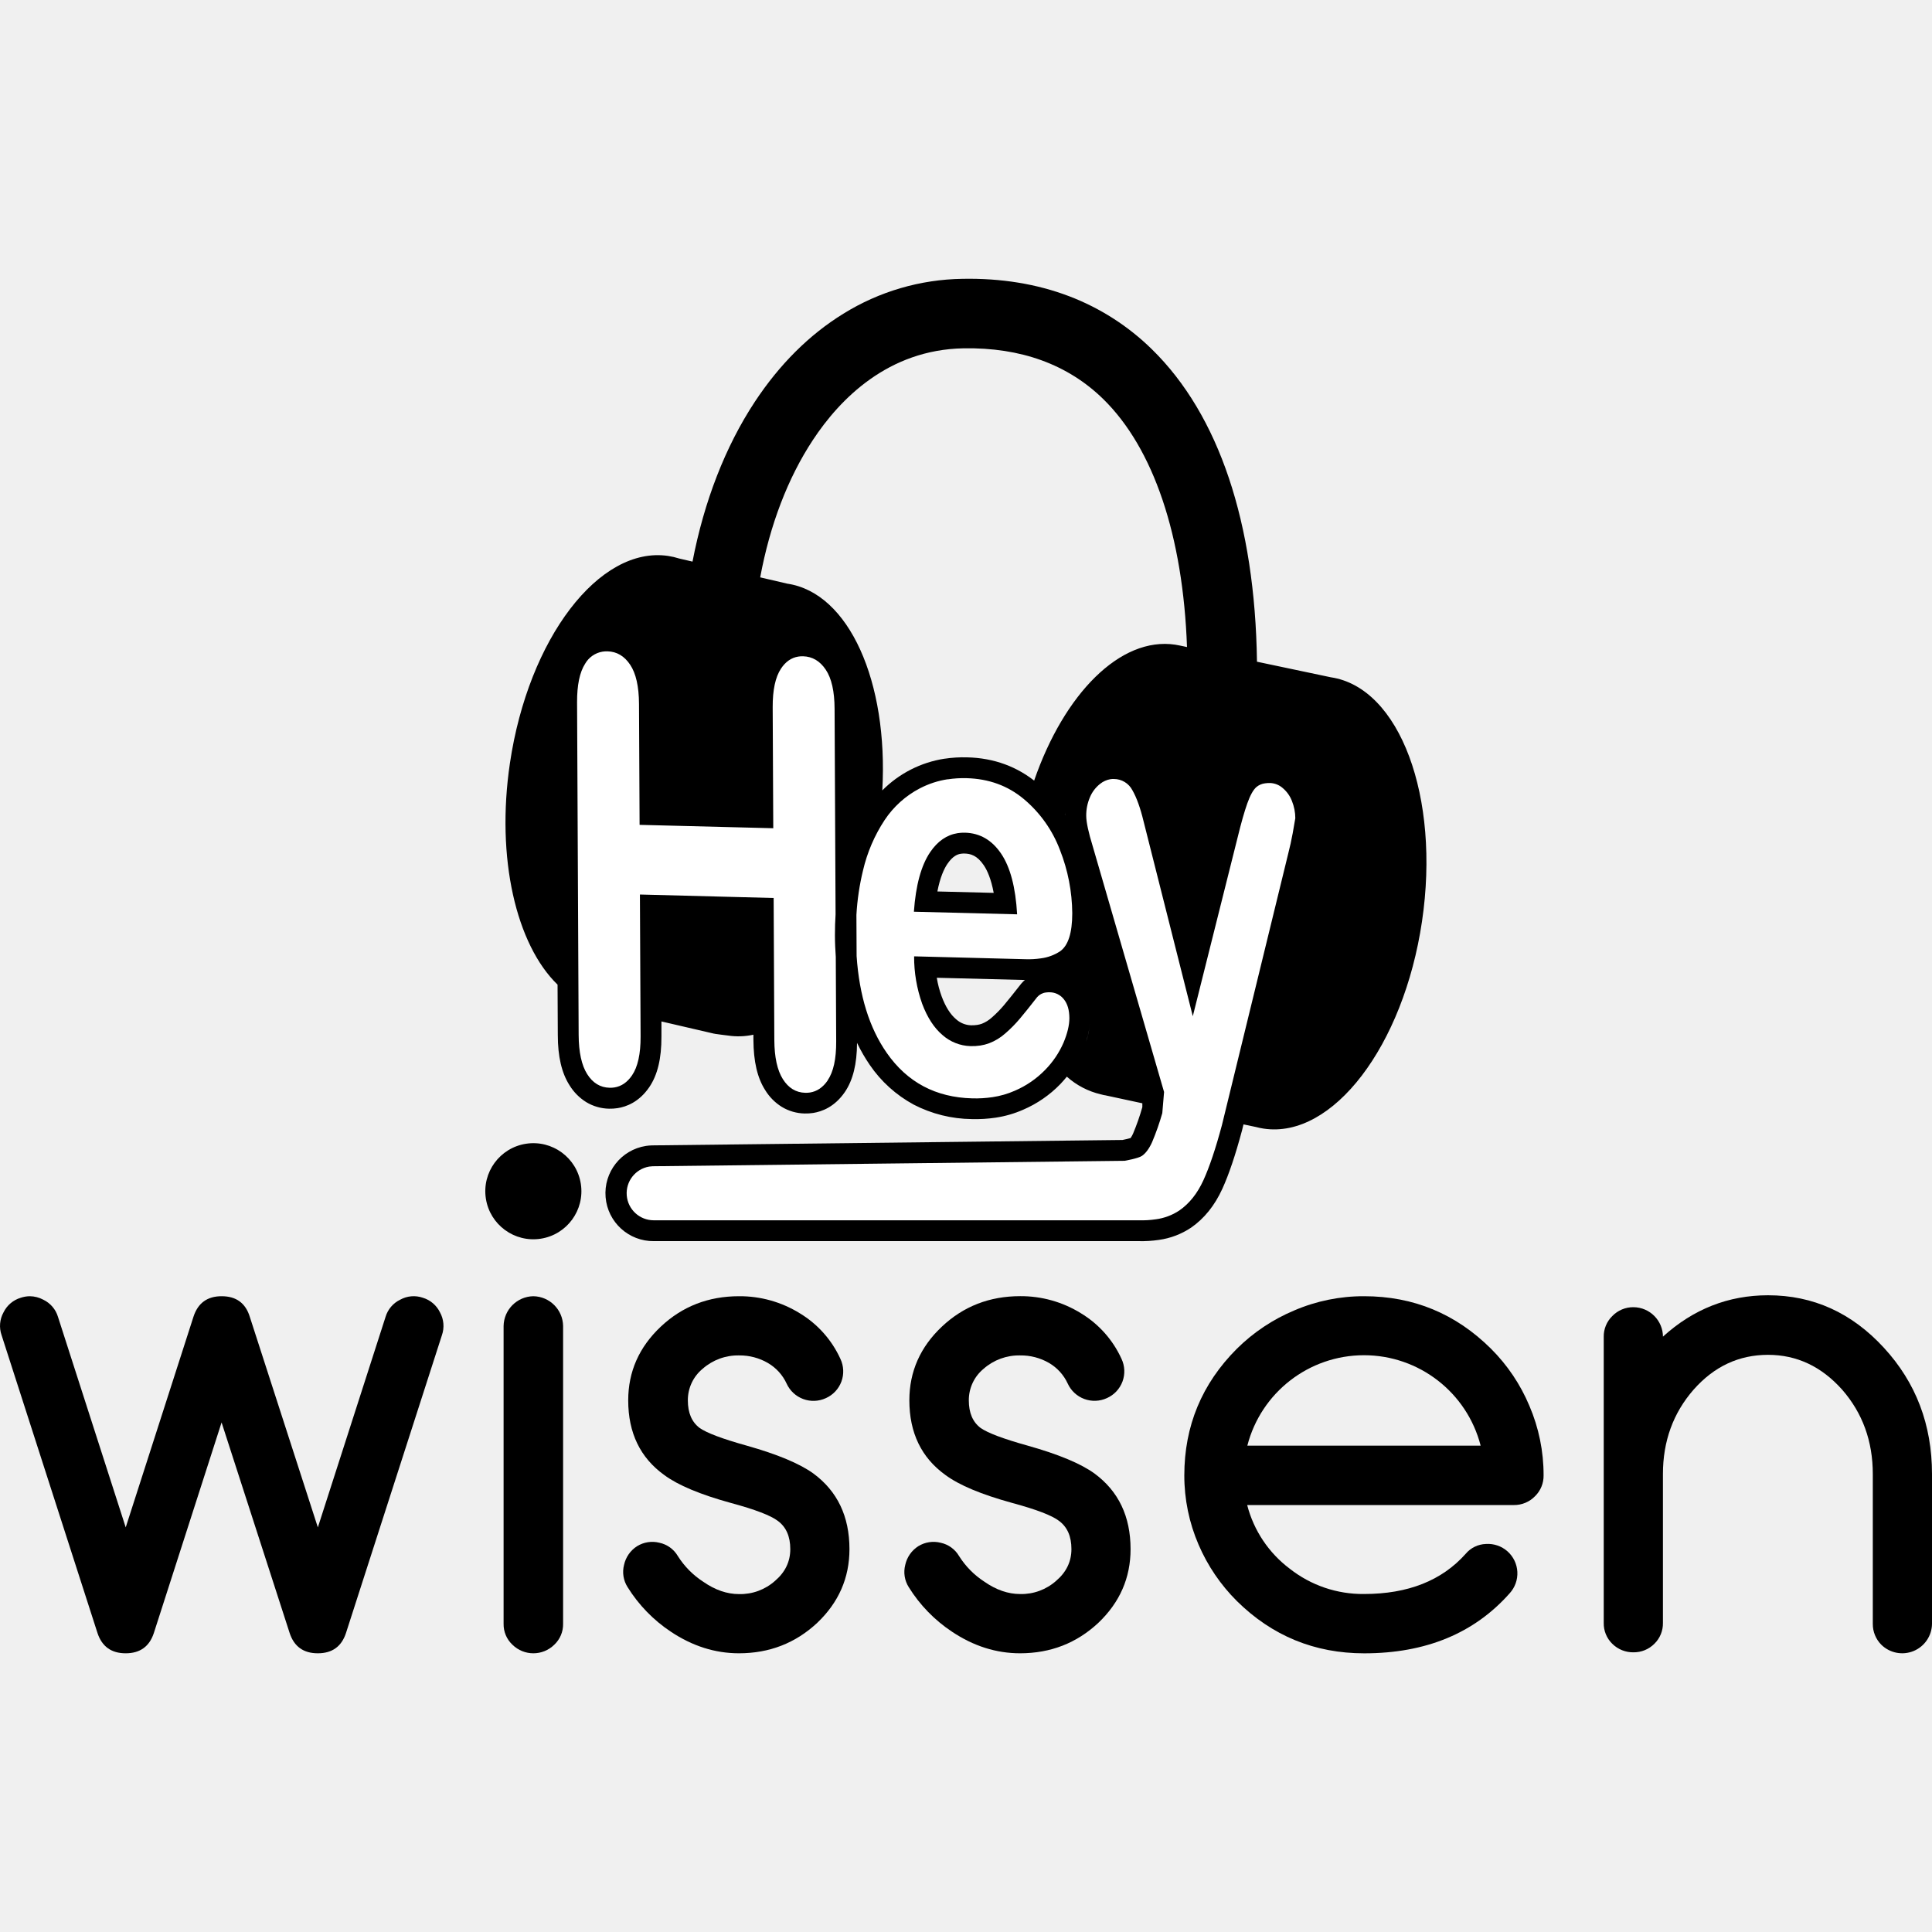
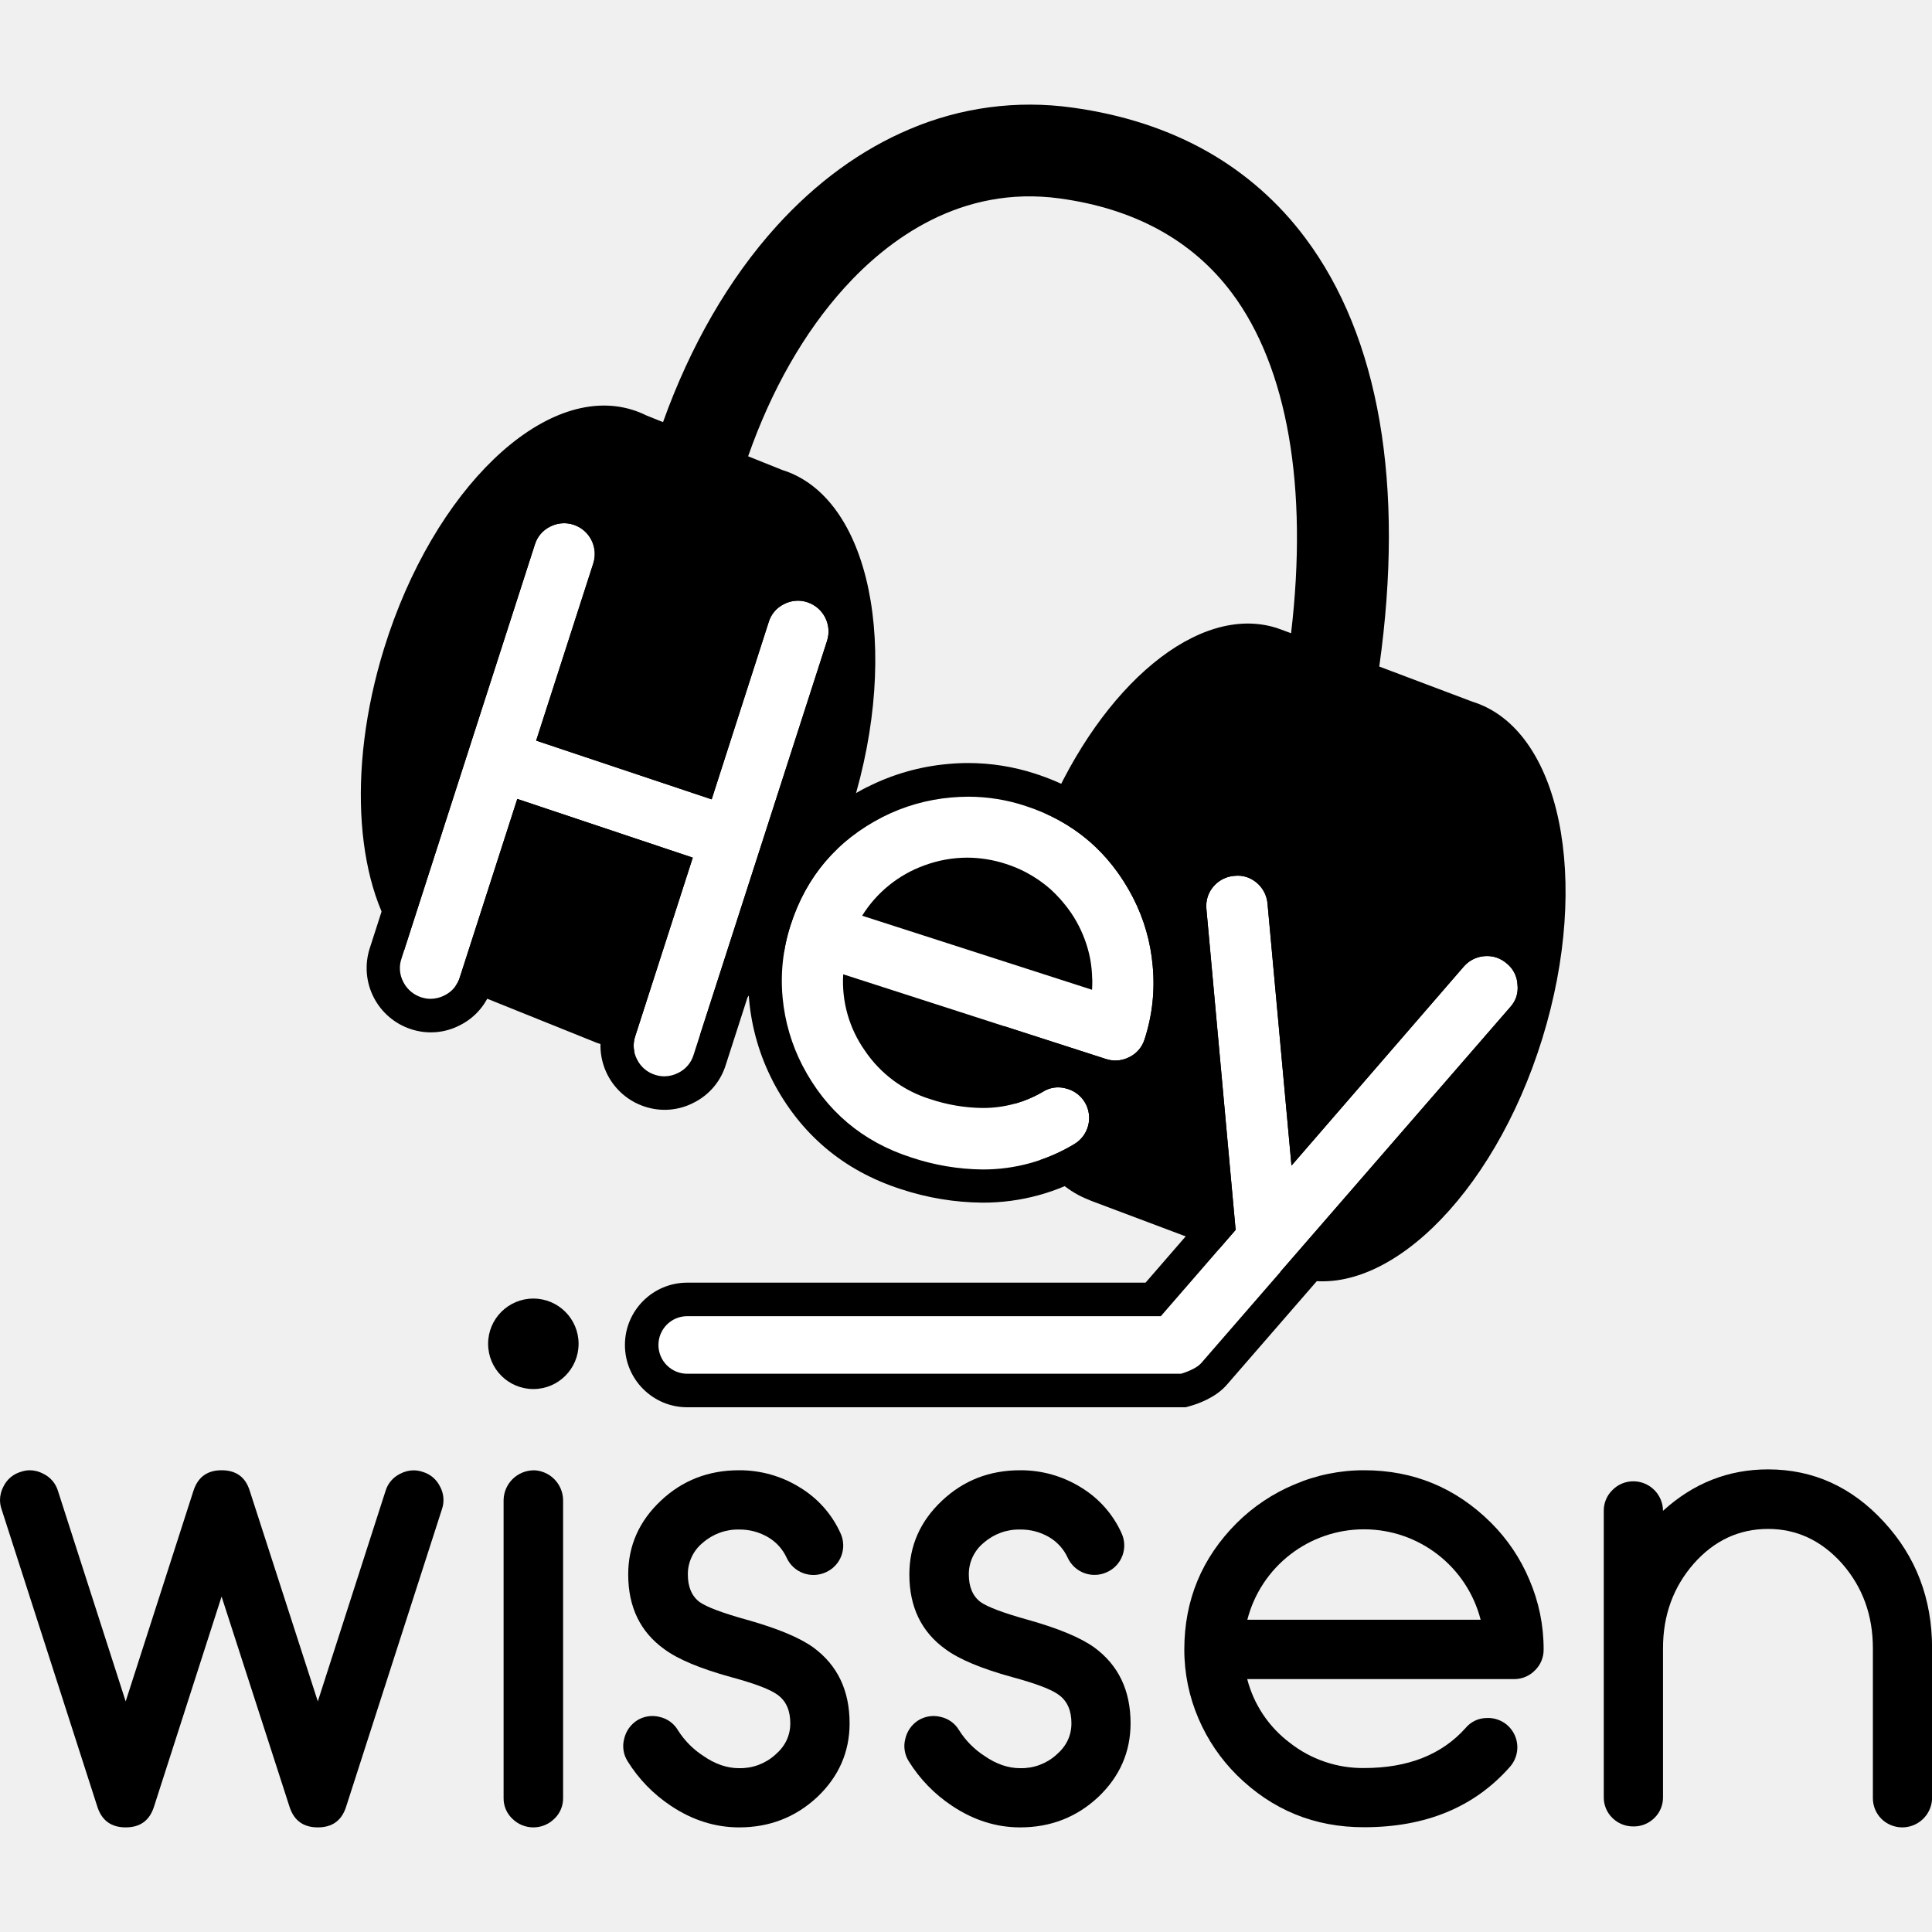
<svg xmlns="http://www.w3.org/2000/svg" viewBox="0 0 1000 1000">
  <defs>
    <style>.cls-1{fill:#fff;}</style>
  </defs>
-   <g id="Capa_4" data-name="Capa 4">
-     <path class="cls-1" d="M658.4,386.22l-33.84,34-15.84,45.15-28.08-82.8L556.16,403.2l6.08,32.7-31.77-28.08-33.16-10-24.28,12-18.39,12.1-11.52-10.5-3.43-62.27-26.81-16.93-43.2,11-3.92,54.56-41.58-81.41-32.72,26.85v187.5l9.47,29.73,16.19,8.07,18-10.23V530.73l6.28-9.87L369,522.3H388.4l9.36,16.57,5,26.74,15.84,7.81,14.19-7.81,5-23.15,1.39-6.48,18.34,13.68L473,568.53l24.28,4.89h21.41l18-7.81,25.52-15.23,26.32,5.76L595,573.42l-6.48,18.29-123.84,4.75H335.14l-16.58,14.4,4,17.28,8.7,13.32,274.56-5.4L626,616.59l54.72-200.85Zm-168.48,55.6,14-4.24,10.39,11,6.77,19.68-43.68-2.88Zm41.52,79.59-15.36,11.51L502.4,536.7l-13.92-7.92-8.88-22.65,61.68-3Z" />
-     <path d="M499.5,431a22,22,0,0,0-3.76.23q-8.49,1.32-14.27,9.82-7,10.32-8.44,30.85l53.43,1.35q-1.17-20.9-8.29-31.42T499.5,431Zm-14.31,30.42c1.42-7.4,3.48-11.77,5.2-14.3,2.82-4.15,5.34-5,7-5.22a9.84,9.84,0,0,1,1.83-.11c3,.07,6.47.85,10,6.08,1.72,2.55,3.75,6.92,5.12,14.28Z" />
-     <path d="M688.83,350.56l-38.22-8.06c-1-71.94-19.72-127.76-54.3-161.63a124.36,124.36,0,0,0-42.94-27.55c-16.65-6.35-35.23-9.39-55.23-9a120.11,120.11,0,0,0-61.64,18.07c-17.6,10.84-33,26.18-45.82,45.6-15.29,23.21-26.24,51.53-32.24,82.7l-6.92-1.61a36.86,36.86,0,0,0-5.7-1.33c-35.66-5.29-72.31,42.72-81.88,107.24-7.32,49.31,3.32,94,24.65,114.66l.13,26.11c0,11.11,2,19.62,6.08,26a26.67,26.67,0,0,0,8.57,8.66,23.65,23.65,0,0,0,11.86,3.44,25.33,25.33,0,0,0,4.38-.28c4.61-.71,11.19-3.17,16.43-10.84,4.31-6.3,6.37-14.9,6.32-26.28l0-7.76L369.49,535l.12,0,.47.11c.9.2,5.85.75,6.77.89a36.29,36.29,0,0,0,13.11-.44l-.29-60.32.3,63c.06,11.11,2,19.62,6.09,26a26.38,26.38,0,0,0,8.57,8.66,23.59,23.59,0,0,0,11.86,3.44,25.46,25.46,0,0,0,4.38-.27c4.6-.72,11.19-3.17,16.43-10.84,4.19-6.15,6.25-14.49,6.3-25.45a86.23,86.23,0,0,0,6.57,11.39,65.08,65.08,0,0,0,22.8,20.6,67.15,67.15,0,0,0,30,7.47,70,70,0,0,0,12.45-.75,55.48,55.48,0,0,0,14.14-4.09,59.41,59.41,0,0,0,19.27-13.28c1.23-1.29,2.37-2.61,3.46-3.95l-.09.11a40.05,40.05,0,0,0,17.6,9.15l1.19.3.88.18.12,0,19.28,4.15v2a119,119,0,0,1-4.77,13.63,13.37,13.37,0,0,1-1.31,2.36c-1,.31-2.68.7-4.21,1l-243.53,2.8a25.11,25.11,0,0,0-3.12.28,24.79,24.79,0,0,0,4.14,49.28l250.76,0a61.07,61.07,0,0,0,10.61-.64,39.67,39.67,0,0,0,16.65-6.33c6.8-4.7,12.24-11.46,16.18-20.1,3.42-7.49,6.74-17.35,10.18-30.17l.78-3.19,6.43,1.35a35.16,35.16,0,0,0,4.08.85c35.65,5.29,72.31-42.72,81.88-107.23S724.49,355.85,688.83,350.56ZM631.33,426q-.51,2-1.05,4.17Q630.82,428,631.33,426ZM341.42,360.22c-.49-9.31-2.56-16.58-6.28-22.14C338.86,343.64,340.93,350.91,341.42,360.22Zm87,199q-3.7,5.41-9.17,6.26a14.14,14.14,0,0,1-2.46.15q-7.23-.18-11.58-7.07t-4.42-20.3l-.35-73.46L331.22,463l.35,73.46q.06,13.56-4.44,20.15-3.69,5.42-9.17,6.26a14.09,14.09,0,0,1-2.45.15q-7.25-.18-11.59-7.07t-4.41-20.3l-.82-172.11q-.06-13.41,4.17-20a12.79,12.79,0,0,1,9-6.25,14.43,14.43,0,0,1,2.57-.16q7.23.18,11.74,6.93t4.58,20.3l.3,62.58,69.19,1.75-.3-62.58q-.06-13.42,4.28-20c2.38-3.62,5.38-5.7,9-6.27a14,14,0,0,1,2.44-.15q7.23.19,11.75,6.93t4.57,20.3l.51,106.33c-.21,3.53-.34,7.12-.33,10.79,0,3.86.19,7.6.44,11.27l.21,43.72Q432.89,552.6,428.39,559.19Zm8-218.56a31,31,0,0,1,2.78,5.2A31,31,0,0,0,436.4,340.63Zm6.69,88.08-.3-61.83.3,61.82,0-.06ZM473.14,495a72.59,72.59,0,0,0,4.17,24.54q4,10.68,10.54,16.21a22.83,22.83,0,0,0,14.44,5.72,28.32,28.32,0,0,0,5.11-.3,23.8,23.8,0,0,0,4.54-1.17,27,27,0,0,0,8.45-5.15,67.7,67.7,0,0,0,7.52-7.63q3.44-4.08,8.91-11.1a7.13,7.13,0,0,1,4.48-2.4,11.45,11.45,0,0,1,2-.12,9.35,9.35,0,0,1,7.36,3.62q2.82,3.5,2.85,9.75,0,5.52-3.07,12.81A46.73,46.73,0,0,1,541,553.74a48.65,48.65,0,0,1-15.81,10.85,44.72,44.72,0,0,1-11.42,3.29,59.75,59.75,0,0,1-10.53.63Q474.89,567.79,459,545q-13.53-19.39-15.62-50.14l-.1-21.32a127.65,127.65,0,0,1,3.4-22.94,80.56,80.56,0,0,1,11.21-26.16A49.35,49.35,0,0,1,476.18,408a46.86,46.86,0,0,1,14.47-4.68L489,392.68a57.76,57.76,0,0,0-32.4,16.51l.08-.09c3.15-56.12-17.17-102.29-49.2-107l-14-3.26c5-27,14.28-51.39,27.24-71.05,14-21.29,39-46.81,78-47.5,29.65-.52,54,8.33,72.37,26.32,26,25.5,41.25,70.77,43.3,128.3l-3.75-.79h0c-.79-.17-1.57-.32-2.37-.44-28.43-4.22-57.5,25.46-73,70.36.54.41,1.06.84,1.58,1.27-10.15-8.48-22.37-13-36.33-13.31a66.05,66.05,0,0,0-11.6.71l1.65,10.67a54.8,54.8,0,0,1,9.68-.6q17.28.44,29.68,10.81A63.77,63.77,0,0,1,548.65,440,91.21,91.21,0,0,1,555,472.67Q555,488,548.68,492.4a23.38,23.38,0,0,1-9.89,3.64,44,44,0,0,1-8,.45Zm57.33,12.24a17.86,17.86,0,0,0-1.84,1.85l-.17.2-.15.2c-3.56,4.55-6.47,8.18-8.66,10.79a59.08,59.08,0,0,1-6.33,6.43,16.94,16.94,0,0,1-5.09,3.17,12.76,12.76,0,0,1-2.47.62,18.18,18.18,0,0,1-3.2.19,12.13,12.13,0,0,1-7.75-3.19c-2.92-2.46-5.41-6.41-7.4-11.74a52.13,52.13,0,0,1-2.53-9.67Zm21.12-87c0,.55-.07,1.09-.08,1.65l-.54-.83c.17.26.36.5.52.76C551.5,421.32,551.56,420.8,551.59,420.27Zm10.65,118.6a38.36,38.36,0,0,0,2-11.91A38.36,38.36,0,0,1,562.24,538.87Zm3.4-61.93c0-.06,0-.13,0-.19v0C565.65,476.83,565.65,476.89,565.64,476.94Zm103.43-45.48q-.95,5.21-2.32,10.52L632.47,582.35q-4.87,18.2-9.57,28.51t-12.5,15.7a28.87,28.87,0,0,1-12.16,4.55,50.62,50.62,0,0,1-8.92.51l-251,0A14,14,0,0,1,336,603.82a14.73,14.73,0,0,1,1.77-.17l244.36-2.82s7.09-1.23,9-2.58,3.67-3.7,5.2-7.09a130.55,130.55,0,0,0,5.27-15l.92-10.95-36.87-127q-3.39-11-3.42-15.88a23.59,23.59,0,0,1,1.9-9.63,17.28,17.28,0,0,1,5.31-7,11.61,11.61,0,0,1,5.3-2.39,9.36,9.36,0,0,1,1.76-.11,10.81,10.81,0,0,1,9.63,5.83q3.27,5.67,5.8,16.16L617.39,526l23.2-92.53q2.74-11.25,5-17.61t4.76-8.52a8.59,8.59,0,0,1,4.42-1.89,15,15,0,0,1,2.74-.16,10.45,10.45,0,0,1,6.44,2.62,16.46,16.46,0,0,1,4.78,6.75,23.89,23.89,0,0,1,1.72,8.83Q670,426.27,669.07,431.46Z" />
-     <path d="M272.27,592a24.87,24.87,0,1,0,28.37,20.78A24.88,24.88,0,0,0,272.27,592Z" />
-     <path d="M227.74,679.28a14.56,14.56,0,0,1,1,11.8L179.08,845.25q-3.44,10.49-14.58,10.49t-14.58-10.49l-35.23-109-35.06,109q-3.45,10.49-14.58,10.49T50.46,845.25L.82,691.08a14.49,14.49,0,0,1,1-11.8,14.51,14.51,0,0,1,8.85-7.54,15.17,15.17,0,0,1,4.75-.82,15.09,15.09,0,0,1,7,1.81A14.45,14.45,0,0,1,30,681.57l35.07,109,35.06-109q3.44-10.65,14.58-10.65,11.31,0,14.58,10.65l35.23,109,35.06-109a14.44,14.44,0,0,1,7.54-8.84,14.42,14.42,0,0,1,11.79-1A14.48,14.48,0,0,1,227.74,679.28Z" />
-     <path d="M276.06,670.92a15.66,15.66,0,0,1,15.4,15.4V840.5a14.49,14.49,0,0,1-4.58,10.82,15.44,15.44,0,0,1-21.63,0,14.46,14.46,0,0,1-4.59-10.82V686.32a15.68,15.68,0,0,1,15.4-15.4Z" />
-     <path d="M347.28,844.6a75.52,75.52,0,0,1-22.44-23.1A14.61,14.61,0,0,1,323,810a15.37,15.37,0,0,1,6.71-9.67,15,15,0,0,1,11.64-1.8,14.6,14.6,0,0,1,9.5,6.88A43.29,43.29,0,0,0,364,818.71q9.17,6.39,18.51,6.39a27,27,0,0,0,18.68-6.88q7.86-6.72,7.86-16.39,0-9.83-6.39-14.58-5.57-4.26-24.41-9.34-23.76-6.54-34.41-14.42-18.68-13.43-18.68-38.66,0-22.27,16.88-38.18,16.71-15.72,40.47-15.73A59,59,0,0,1,414,679.77a53.38,53.38,0,0,1,21,23.59,15.15,15.15,0,0,1-7.54,20.32,15.27,15.27,0,0,1-20.31-7.54,23.94,23.94,0,0,0-9.67-10.65,29,29,0,0,0-14.91-3.93,27.67,27.67,0,0,0-18.84,6.88,21,21,0,0,0-7.7,16.39q0,9.66,6.06,14.25,5.57,3.93,24.41,9.18Q410.37,755,421,762.68q18.67,13.76,18.68,39.15,0,22.29-16.71,38.18-16.87,15.72-40.47,15.73Q364,855.74,347.28,844.6Z" />
-     <path d="M492.8,844.6a75.41,75.41,0,0,1-22.44-23.1A14.65,14.65,0,0,1,468.55,810a15.39,15.39,0,0,1,6.72-9.67,15,15,0,0,1,11.63-1.8,14.59,14.59,0,0,1,9.51,6.88,43.37,43.37,0,0,0,13.1,13.27q9.18,6.39,18.52,6.39a27,27,0,0,0,18.68-6.88q7.86-6.72,7.86-16.39,0-9.83-6.39-14.58-5.56-4.26-24.41-9.34-23.76-6.54-34.41-14.42-18.67-13.43-18.68-38.66,0-22.27,16.88-38.18,16.71-15.72,40.47-15.73a59,59,0,0,1,31.46,8.85,53.38,53.38,0,0,1,21,23.59,15.15,15.15,0,0,1-7.54,20.32,15.27,15.27,0,0,1-20.31-7.54,23.94,23.94,0,0,0-9.67-10.65A29,29,0,0,0,528,701.56a27.67,27.67,0,0,0-18.84,6.88,21,21,0,0,0-7.7,16.39q0,9.66,6.06,14.25,5.56,3.93,24.41,9.18,23.92,6.72,34.57,14.42,18.68,13.76,18.68,39.15,0,22.29-16.71,38.18Q551.63,855.73,528,855.74,509.5,855.74,492.8,844.6Z" />
-     <path d="M640.21,828.7a92.76,92.76,0,0,1-19.82-29.16A90.09,90.09,0,0,1,613,763.66q0-38.34,27.19-65.54a93.49,93.49,0,0,1,29.66-19.82,90.9,90.9,0,0,1,36.21-7.38q38.34,0,65.7,27.2a91.75,91.75,0,0,1,19.83,29.49,90.69,90.69,0,0,1,7.37,36,14.73,14.73,0,0,1-4.42,10.81,15,15,0,0,1-11,4.59h-138a59.94,59.94,0,0,0,22,32.93,61.06,61.06,0,0,0,38.5,13.11q34.08,0,52.6-20.81a14.25,14.25,0,0,1,10.48-5.08A15.25,15.25,0,0,1,780.3,803a15.26,15.26,0,0,1,1.15,21.63q-27.53,31.13-75.37,31.13Q667.58,855.74,640.21,828.7Zm126.17-80.44a62.35,62.35,0,0,0-120.76,0Z" />
-     <path d="M915.13,670.43q35.05,0,60,27.2Q1000,724.66,1000,763v77.5a15.42,15.42,0,0,1-26.22,10.82,15.12,15.12,0,0,1-4.42-10.82V763q0-25.56-15.89-43.74-16.07-18-38.34-18-22.61,0-38.51,18Q860.73,737.44,860.73,763v77a14.68,14.68,0,0,1-4.42,10.81,15.06,15.06,0,0,1-10.81,4.43,15.27,15.27,0,0,1-11-4.43A14.69,14.69,0,0,1,830.09,840v-148a14.69,14.69,0,0,1,4.43-10.81,15,15,0,0,1,11-4.59,15.38,15.38,0,0,1,15.23,15.4v-.17Q884.33,670.44,915.13,670.43Z" />
+   <g id="Capa_8" data-name="Capa 8">
+     <g id="fill">
+       <path class="cls-1" d="M358.58,443.92l-29.76,92.36a15.23,15.23,0,0,0,.92,12.06,15.53,15.53,0,0,0,9.36,8A15.93,15.93,0,0,0,359,546l69.05-214.26a15.94,15.94,0,0,0-10.13-20,15.48,15.48,0,0,0-12.27,1,15.22,15.22,0,0,0-7.79,9.25l-29.56,91.71-90.83-30.39L307,291.62a15.93,15.93,0,0,0-10.13-20,15.52,15.52,0,0,0-12.27,1,15.29,15.29,0,0,0-7.8,9.25l-69,214.26a15.22,15.22,0,0,0,.92,12.07,15.52,15.52,0,0,0,9.36,8A15.91,15.91,0,0,0,238,505.89l29.76-92.36Z" />
+       <path class="cls-1" d="M405.07,516.47a96,96,0,0,0,10.27,35q18.38,35.32,56.33,47.56,47.13,15.18,84.15-6.75a15.78,15.78,0,0,0,5.74-21.67,15.78,15.78,0,0,0-9.78-7.26,14.81,14.81,0,0,0-11.95,1.68Q515,579.7,481.4,568.87a63.27,63.27,0,0,1-33.79-25.14,62,62,0,0,1-11.17-39.43l136,43.81a15.47,15.47,0,0,0,12.27-1,15.26,15.26,0,0,0,7.8-9.25A93.81,93.81,0,0,0,596.64,500a95,95,0,0,0-10.17-35.36q-18.33-35.49-56.11-47.66a94.13,94.13,0,0,0-38-4.24,97,97,0,0,0-35.52,10.12Q421.37,441,409.2,478.77A93.29,93.29,0,0,0,405.07,516.47Zm73.24-68.54a64.55,64.55,0,0,1,86.91,64.36L446.22,474A63.17,63.17,0,0,1,478.31,447.93Z" />
+       <path class="cls-1" d="M785.47,509.66a14.88,14.88,0,0,0-5.42-10.83,16.07,16.07,0,0,0-5.56-3.22,16,16,0,0,0-16.85,4.73l-89.15,103L656.08,467.61a16,16,0,0,0-10.92-13.68,15,15,0,0,0-6.23-.58,15.85,15.85,0,0,0-13.84,10.87,16.06,16.06,0,0,0-.63,6.39l15.12,166-38.73,44.65H337.48c-8.23,0-10.82,6.67-10.82,14.9h0c0,8.23,2.59,14.9,10.82,14.9H611.29v0q6-.31,10.58-5.63L781.72,521.29a15,15,0,0,0,3.17-5.4A15.12,15.12,0,0,0,785.47,509.66Z" />
+       <circle class="cls-1" cx="276.06" cy="695.55" r="23.42" />
+     </g>
+     <path d="M227.74,769.39a14.56,14.56,0,0,1,1,11.8L179.08,935.37q-3.44,10.49-14.58,10.48t-14.58-10.48l-35.23-109-35.06,109q-3.45,10.49-14.58,10.48T50.46,935.37L.82,781.19A14.88,14.88,0,0,1,0,776.44a15.08,15.08,0,0,1,1.8-7.05,14.5,14.5,0,0,1,8.85-7.53A14.88,14.88,0,0,1,15.4,761a15.08,15.08,0,0,1,7,1.8A14.5,14.5,0,0,1,30,771.69L65.05,880.64l35.06-108.95Q103.55,761,114.69,761q11.31,0,14.58,10.65L164.5,880.64l35.06-108.95a14.48,14.48,0,0,1,7.54-8.85,15,15,0,0,1,7-1.8,14.84,14.84,0,0,1,4.75.82A14.47,14.47,0,0,1,227.74,769.39Z" />
+     <path d="M276.06,761a15.66,15.66,0,0,1,15.4,15.4V930.62a14.46,14.46,0,0,1-4.58,10.81,15.44,15.44,0,0,1-21.63,0,14.44,14.44,0,0,1-4.59-10.81V776.44a15.68,15.68,0,0,1,15.4-15.4Z" />
+     <path d="M347.28,934.71a75.41,75.41,0,0,1-22.44-23.1,14.6,14.6,0,0,1-1.8-11.47,15.4,15.4,0,0,1,6.71-9.67,15,15,0,0,1,11.64-1.8,14.66,14.66,0,0,1,9.5,6.88A43.32,43.32,0,0,0,364,908.83q9.17,6.38,18.51,6.38a27,27,0,0,0,18.68-6.88q7.86-6.71,7.86-16.38,0-9.83-6.39-14.58-5.57-4.26-24.41-9.34-23.76-6.56-34.41-14.42-18.68-13.43-18.68-38.67,0-22.28,16.88-38.17Q358.75,761,382.51,761A59,59,0,0,1,414,769.89a53.32,53.32,0,0,1,21,23.59,15.15,15.15,0,0,1-7.54,20.32,15.27,15.27,0,0,1-20.31-7.54,23.84,23.84,0,0,0-9.67-10.65,29,29,0,0,0-14.91-3.93,27.62,27.62,0,0,0-18.84,6.88,20.93,20.93,0,0,0-7.7,16.38q0,9.67,6.06,14.26,5.57,3.93,24.41,9.17,23.93,6.72,34.57,14.42,18.67,13.77,18.68,39.16,0,22.27-16.71,38.17-16.87,15.74-40.47,15.73Q364,945.85,347.28,934.71Z" />
+     <path d="M492.8,934.71a75.29,75.29,0,0,1-22.44-23.1,14.65,14.65,0,0,1-1.81-11.47,15.41,15.41,0,0,1,6.72-9.67,15,15,0,0,1,11.63-1.8,14.66,14.66,0,0,1,9.51,6.88,43.4,43.4,0,0,0,13.1,13.28q9.18,6.38,18.52,6.38a27,27,0,0,0,18.68-6.88q7.86-6.71,7.86-16.38,0-9.83-6.39-14.58-5.56-4.26-24.41-9.34-23.76-6.56-34.41-14.42-18.67-13.43-18.68-38.67,0-22.28,16.88-38.17Q504.27,761,528,761a59,59,0,0,1,31.46,8.85,53.32,53.32,0,0,1,21,23.59,15.15,15.15,0,0,1-7.54,20.32,15.27,15.27,0,0,1-20.31-7.54,23.84,23.84,0,0,0-9.67-10.65A29,29,0,0,0,528,791.68a27.62,27.62,0,0,0-18.84,6.88,20.93,20.93,0,0,0-7.7,16.38q0,9.67,6.06,14.26,5.56,3.93,24.41,9.17,23.92,6.72,34.57,14.42,18.68,13.77,18.68,39.16,0,22.27-16.71,38.17Q551.63,945.86,528,945.85,509.5,945.85,492.8,934.71Z" />
+     <path d="M640.21,918.82a92.76,92.76,0,0,1-19.82-29.16A90.1,90.1,0,0,1,613,853.77q0-38.34,27.19-65.53a93.69,93.69,0,0,1,29.66-19.83A91.06,91.06,0,0,1,706.08,761q38.34,0,65.7,27.2a91.75,91.75,0,0,1,19.83,29.49,90.64,90.64,0,0,1,7.37,36,14.76,14.76,0,0,1-4.42,10.82,15,15,0,0,1-11,4.59h-138a60,60,0,0,0,22,32.93,61.05,61.05,0,0,0,38.5,13.1q34.08,0,52.6-20.8a14.22,14.22,0,0,1,10.48-5.08,15.25,15.25,0,0,1,11.14,3.77,15.25,15.25,0,0,1,1.15,21.62q-27.53,31.14-75.37,31.13Q667.58,945.85,640.21,918.82Zm126.17-80.45a62.35,62.35,0,0,0-120.76,0Z" />
+     <path d="M915.13,760.55q35.05,0,60,27.2,24.92,27,24.91,65.37v77.5a15.42,15.42,0,0,1-26.22,10.81,15.09,15.09,0,0,1-4.42-10.81v-77.5q0-25.56-15.89-43.75-16.07-18-38.34-18-22.61,0-38.51,18-15.89,18.2-15.89,43.75v77a14.72,14.72,0,0,1-4.42,10.82,15.05,15.05,0,0,1-10.81,4.42,15.26,15.26,0,0,1-11-4.42,14.73,14.73,0,0,1-4.43-10.82v-148a14.7,14.7,0,0,1,4.43-10.81,15,15,0,0,1,11-4.59,15.38,15.38,0,0,1,15.23,15.4V782Q884.33,760.55,915.13,760.55Z" />
+     <g id="outline">
+       <path d="M292,270.8a16,16,0,0,1,5,.81,15.93,15.93,0,0,1,10.13,20l-29.56,91.72,90.83,30.39L397.87,322a15.22,15.22,0,0,1,7.79-9.25,15.86,15.86,0,0,1,7.31-1.85,16,16,0,0,1,5,.81,15.94,15.94,0,0,1,10.13,20L359,546a15.22,15.22,0,0,1-7.79,9.25,16,16,0,0,1-7.33,1.86,15.77,15.77,0,0,1-4.79-.77,15.53,15.53,0,0,1-9.36-8,15.23,15.23,0,0,1-.92-12.06l29.76-92.36-90.83-30.39L238,505.89a15.24,15.24,0,0,1-7.79,9.25,16,16,0,0,1-7.33,1.86,16,16,0,0,1-14.15-8.78,15.22,15.22,0,0,1-.92-12.07l69-214.26a15.26,15.26,0,0,1,7.8-9.25A15.84,15.84,0,0,1,292,270.8m0-17.35h0a33.09,33.09,0,0,0-15.22,3.75,32.52,32.52,0,0,0-16.4,19.37l-69,214.26a33.28,33.28,0,0,0,21.48,41.91,32.63,32.63,0,0,0,25.35-2.16,32.54,32.54,0,0,0,16.39-19.37l24.38-75.66,57.93,19.38-24.5,76a33.26,33.26,0,0,0,21.47,41.9,32.63,32.63,0,0,0,25.35-2.16,32.5,32.5,0,0,0,16.39-19.37l69.05-214.26a33.28,33.28,0,0,0-21.31-41.85A33.59,33.59,0,0,0,413,293.57a33.1,33.1,0,0,0-15.22,3.76,32.46,32.46,0,0,0-16.4,19.37l-24.17,75-57.92-19.38L323.55,297a33.27,33.27,0,0,0-21.32-41.85A33.18,33.18,0,0,0,292,253.45Z" />
+       <path d="M640.72,453.25a14.52,14.52,0,0,1,4.44.68,16,16,0,0,1,10.92,13.68l12.41,135.71,89.15-103a15.55,15.55,0,0,1,10.83-5.42c.43,0,.86-.05,1.28-.05a15.55,15.55,0,0,1,4.74.74,16.07,16.07,0,0,1,5.56,3.22,14.88,14.88,0,0,1,5.42,10.83,15.12,15.12,0,0,1-.58,6.23,15,15,0,0,1-3.17,5.4L621.87,705.4c-3,3.55-10.58,5.65-10.58,5.65H355.71a14.9,14.9,0,1,1,0-29.8H600.85l38.73-44.65-15.12-166a16.06,16.06,0,0,1,.63-6.39,15.85,15.85,0,0,1,13.84-10.87c.61-.06,1.21-.1,1.79-.1m0-17.35h0a33.13,33.13,0,0,0-3.43.18,32.75,32.75,0,0,0-22.44,11.59l0,0,0,0a32.77,32.77,0,0,0-6.22,11.18,33.46,33.46,0,0,0-1.41,13.23v.05l14.45,158.64L592.94,663.9H355.71a32.25,32.25,0,1,0,0,64.5h258l2.29-.64c3.78-1.06,13.18-4.25,19-11l159.76-184a33.42,33.42,0,0,0-3.44-47.11,33.4,33.4,0,0,0-11.5-6.53,32.65,32.65,0,0,0-10.06-1.58c-.87,0-1.76,0-2.63.1H767a32.82,32.82,0,0,0-22.47,11.31l0,0,0,0-62.47,72.17L673.35,466v0h0a32.85,32.85,0,0,0-11.64-22.31l0,0,0,0a32.67,32.67,0,0,0-11.16-6.21,31.62,31.62,0,0,0-9.76-1.52Z" />
+       <circle cx="276.06" cy="695.55" r="23.42" />
+     </g>
+     <path d="M328.82,536.28l29.76-92.36-90.83-30.39L238,505.89a16.59,16.59,0,0,1-2.21,4.46l72.55,29.19.15.06.59.23c1.14.45,7.48,2.17,8.66,2.54a48,48,0,0,0,10.59,2A15.43,15.43,0,0,1,328.82,536.28Z" />
+     <path d="M762.16,363.21,713.91,345c13.21-94.05,0-170.66-38.29-221.82a164.11,164.11,0,0,0-50.47-44.61c-20.43-11.63-44.07-19.33-70.24-22.9a158.55,158.55,0,0,0-84,11.15c-25.16,10.6-48.37,27.51-69,50.27-24.63,27.2-44.62,62-58.73,101.4l-8.71-3.5a47.45,47.45,0,0,0-7.17-2.87C281.82,198,224.32,253.28,198.83,335.52,179,399.53,184.41,461,209.21,491.77l67.63-209.88a15.29,15.29,0,0,1,7.8-9.25,15.52,15.52,0,0,1,12.27-1,15.93,15.93,0,0,1,10.13,20l-29.56,91.72,90.83,30.39L397.87,322a15.22,15.22,0,0,1,7.79-9.25,15.48,15.48,0,0,1,12.27-1,15.94,15.94,0,0,1,10.13,20L362.35,535.66c15.34-8.76,30.25-23.67,43.51-43.11a94.67,94.67,0,0,1,3.34-13.78q7.59-23.58,24.25-39.51,4.07-10.45,7.53-21.61c25.49-82.24,9.3-160.33-36.15-174.41l-17.6-7.07c12-34.27,29-64.18,49.85-87.22,22.59-24.94,60.26-53.22,111.41-46.24,38.8,5.29,68.78,21.75,89.12,48.92,28.84,38.52,39.56,100.65,30.65,176.13L663.52,326h0c-1-.38-2-.74-3-1.06-40.29-12.48-90,29.52-118.58,96.5q29.13,13.36,44.54,43.18A95,95,0,0,1,596.64,500a93.81,93.81,0,0,1-4.18,37.87,15.26,15.26,0,0,1-7.8,9.25,15.47,15.47,0,0,1-12.27,1l-52.72-17a165.14,165.14,0,0,0,5.58,40.14,59.83,59.83,0,0,0,14.58-6.19,14.81,14.81,0,0,1,11.95-1.68,15.78,15.78,0,0,1,9.78,7.26,15.78,15.78,0,0,1-5.74,21.67,93.53,93.53,0,0,1-17.42,8.08c6.66,9.57,15,16.65,25,20.55l1.49.63L566,622l.14.06L631,646.45l8.54-9.85-15.12-166a16.06,16.06,0,0,1,.63-6.39,15.85,15.85,0,0,1,13.84-10.87,15,15,0,0,1,6.23.58,16,16,0,0,1,10.92,13.68l12.41,135.71,89.15-103a16,16,0,0,1,16.85-4.73,16.07,16.07,0,0,1,5.56,3.22,14.88,14.88,0,0,1,5.42,10.83,15.12,15.12,0,0,1-.58,6.23,15,15,0,0,1-3.17,5.4l-119,137.06,2,.76a50.65,50.65,0,0,0,5.16,1.94c45.45,14.08,103-41.18,128.44-123.42S807.61,377.3,762.16,363.21Z" />
+     <path d="M565.31,506.62a63.67,63.67,0,0,0-1-10.1q-.46-2.53-1.15-5a64.59,64.59,0,0,0-8.78-19.05v0a70.07,70.07,0,0,0-4.39-5.71q-.59-.69-1.17-1.35a66.78,66.78,0,0,0-4.71-4.8c-.08-.07-.15-.15-.22-.22a64,64,0,0,0-5.52-4.36c-.41-.3-.84-.58-1.26-.87a63.2,63.2,0,0,0-5.65-3.41c-.11-.06-.21-.14-.32-.19h0a66.45,66.45,0,0,0-10.48-4.39,65.31,65.31,0,0,0-20.08-3.25,64.36,64.36,0,0,0-22.24,4.05,63.17,63.17,0,0,0-32.09,26l75.12,24.2h0l43.88,14.14c.1-1.8.14-3.59.11-5.36C565.32,506.82,565.31,506.72,565.31,506.62Z" />
+     <path d="M613.92,498.4a112.52,112.52,0,0,0-12-41.71v-.05c-14.34-27.77-36.62-46.68-66.2-56.22a112.62,112.62,0,0,0-34.5-5.48c-3.45,0-6.95.16-10.41.49A114.6,114.6,0,0,0,449,407.33l-.05,0-.05,0c-27.76,14.23-46.67,36.46-56.22,66.07a111.13,111.13,0,0,0-4.89,44.63,113.9,113.9,0,0,0,12.11,41.34l0,.05,0,0c14.38,27.64,36.71,46.5,66.39,56.07a138.09,138.09,0,0,0,42.21,7,108.55,108.55,0,0,0,56.08-15.36,33.19,33.19,0,0,0,14.06-41,33.15,33.15,0,0,0,13.89-3.72A32.54,32.54,0,0,0,609,543.15,111.61,111.61,0,0,0,613.92,498.4Zm-21.46,39.43a15.23,15.23,0,0,1-7.8,9.25,15.8,15.8,0,0,1-7.3,1.84,16.1,16.1,0,0,1-5-.81L436.44,504.3a62,62,0,0,0,11.17,39.43,63.27,63.27,0,0,0,33.79,25.14,88,88,0,0,0,27,4.61,60.92,60.92,0,0,0,31.45-8.41,14.65,14.65,0,0,1,7.75-2.25,16.31,16.31,0,0,1,4.2.57,15.78,15.78,0,0,1,9.78,7.26,15.78,15.78,0,0,1-5.74,21.67,91.06,91.06,0,0,1-47.27,13,120.28,120.28,0,0,1-36.88-6.21q-37.95-12.24-56.33-47.56a96,96,0,0,1-10.27-35,93.29,93.29,0,0,1,4.13-37.7q12.17-37.78,47.61-55.95a97,97,0,0,1,35.52-10.12q4.44-.4,8.85-.41a94.58,94.58,0,0,1,29.18,4.65q37.78,12.17,56.11,47.66A95,95,0,0,1,596.64,500,93.81,93.81,0,0,1,592.46,537.83Z" />
  </g>
</svg>
